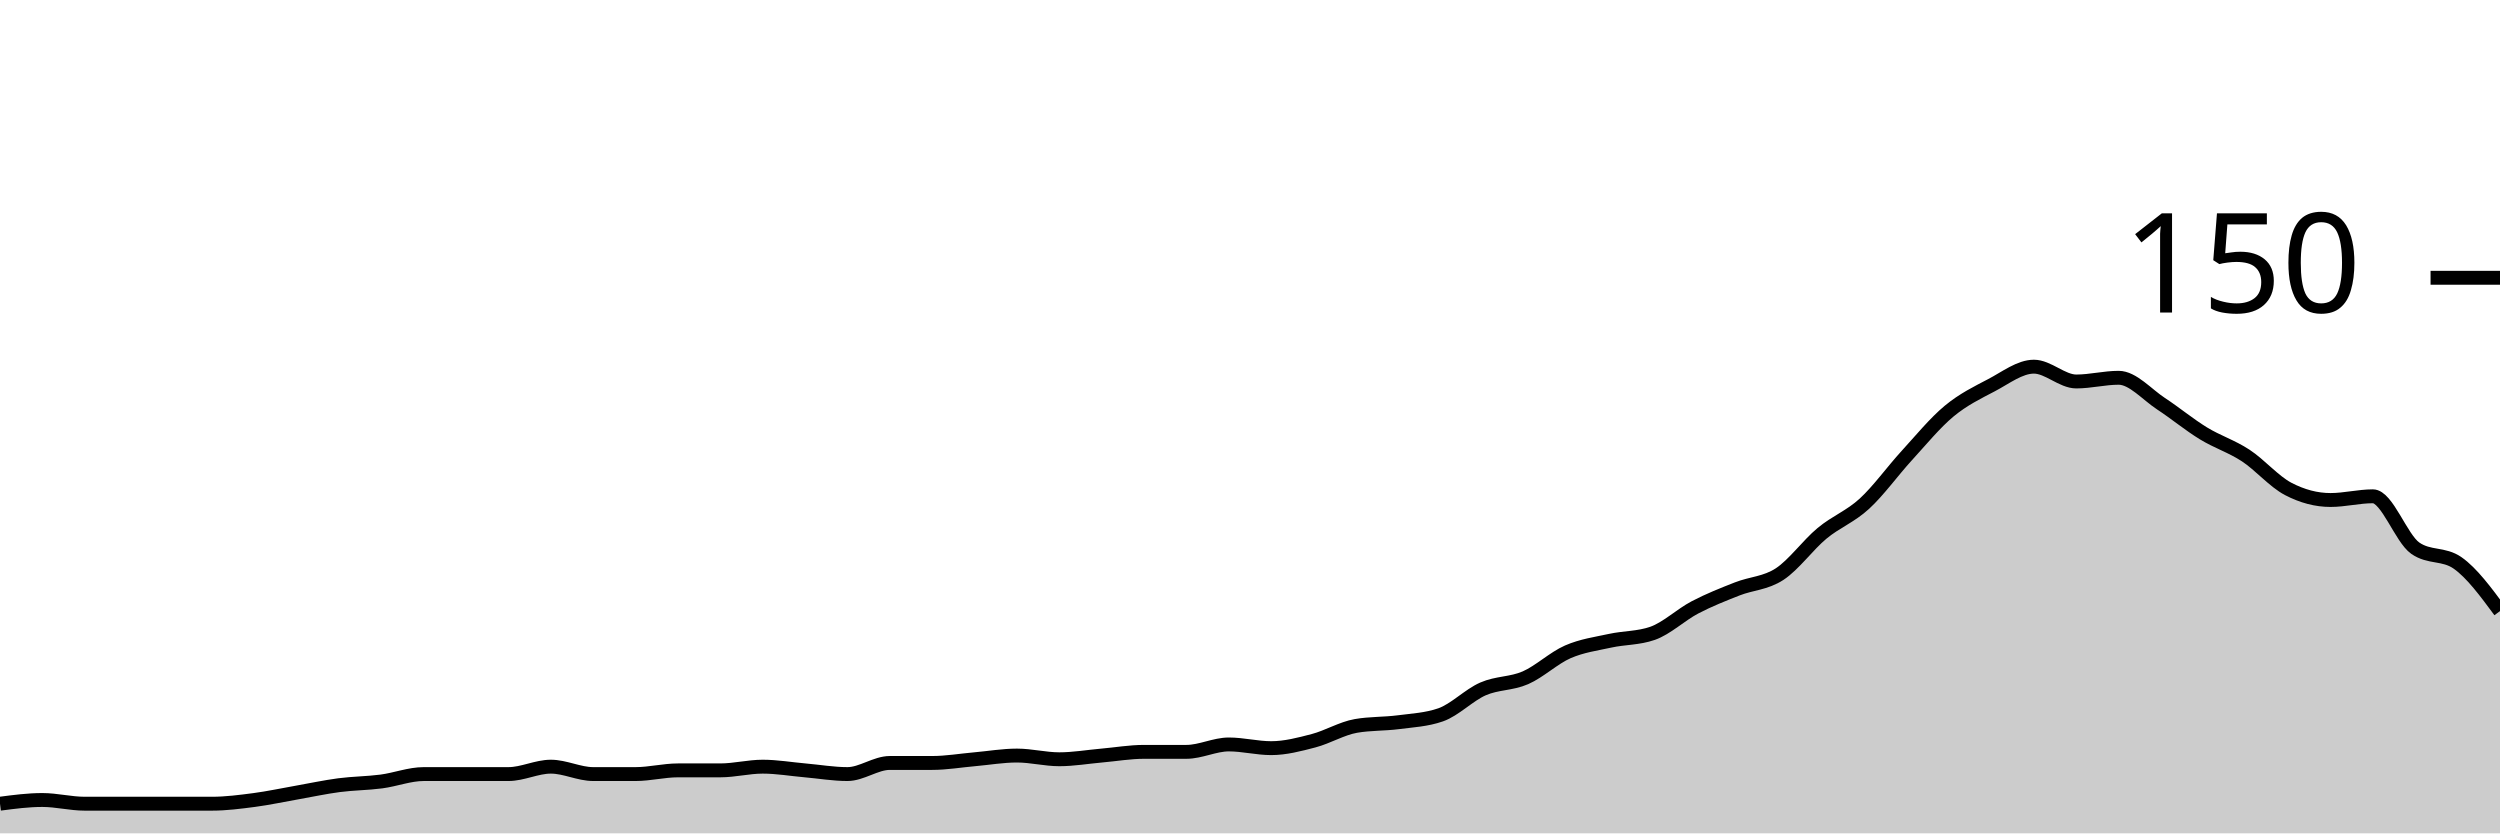
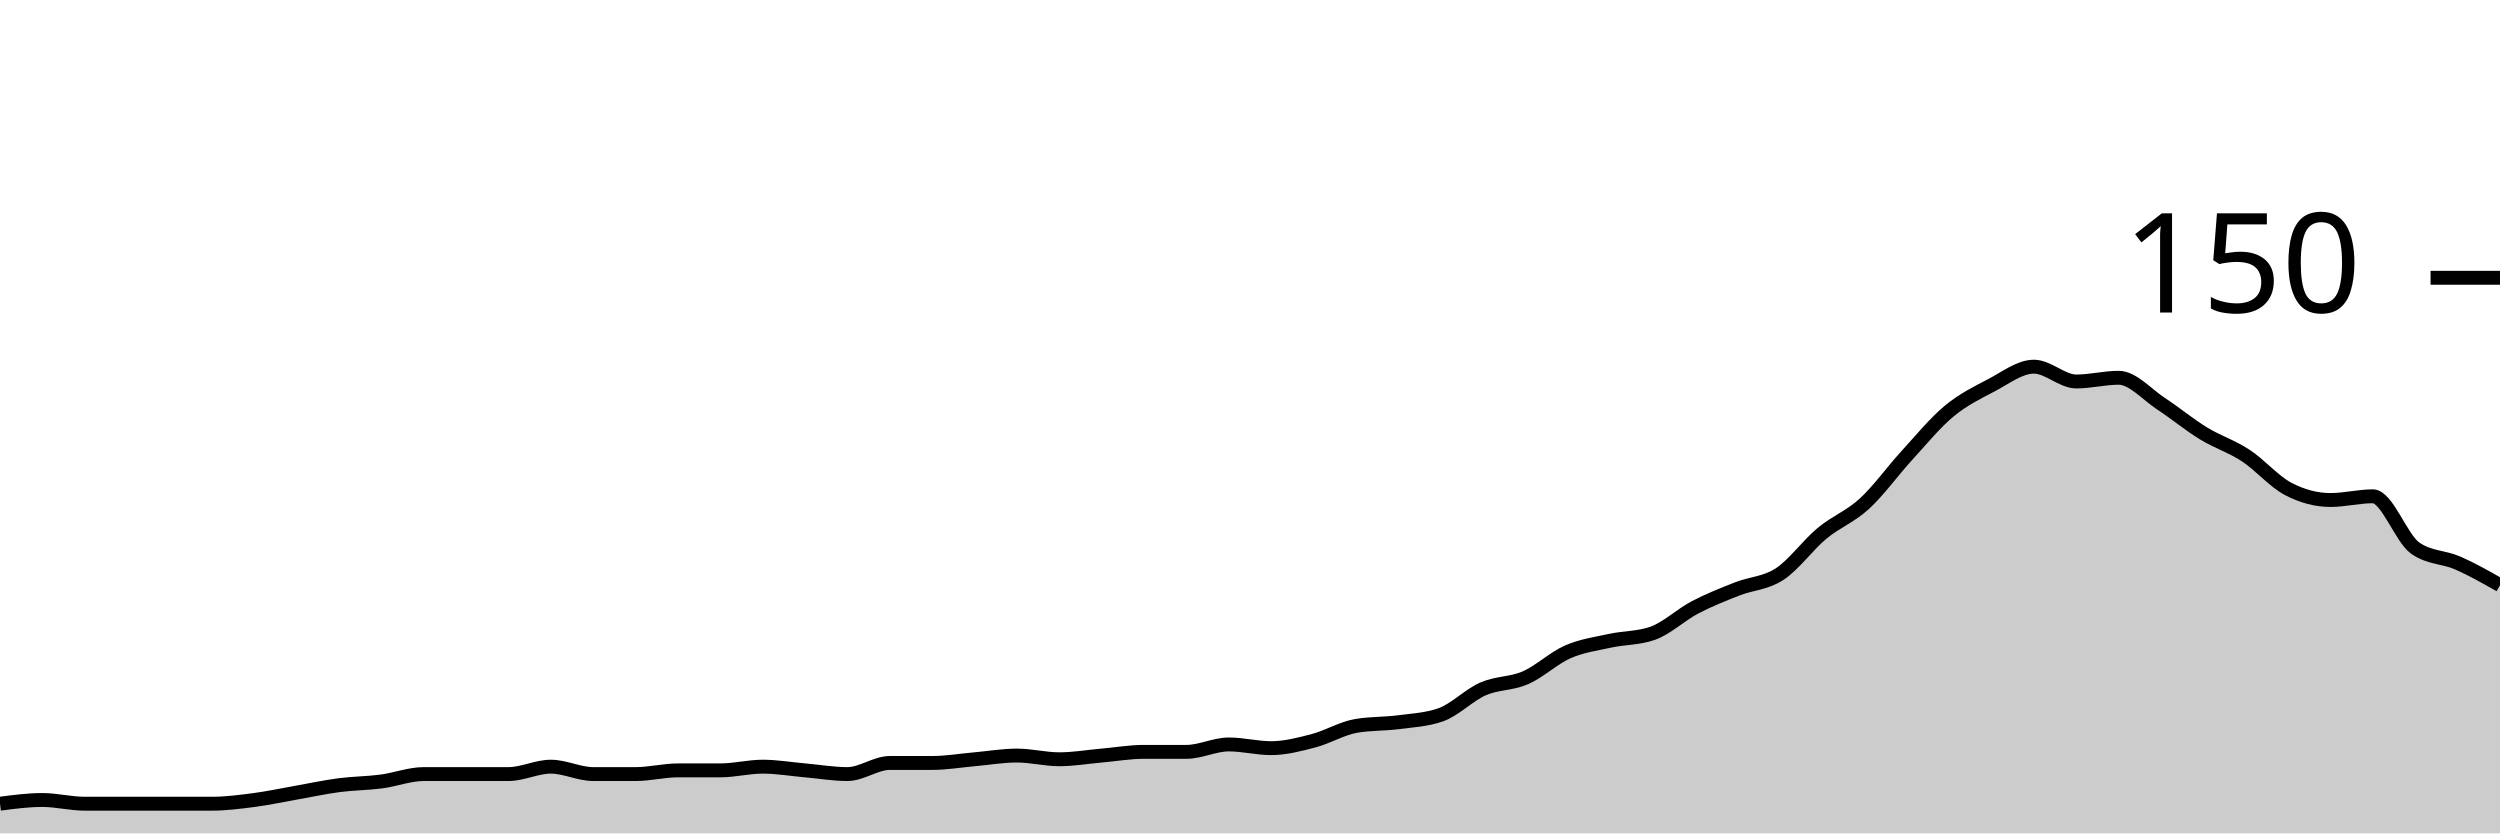
<svg xmlns="http://www.w3.org/2000/svg" viewBox="0 0 180 60">
  <g transform="translate(0,20)">
-     <path class="area" fill="rgba(0, 0, 0, 0.2)" d="M0,37.867C1.017,37.733,2.034,37.6,3.051,37.6C4.068,37.6,5.085,37.867,6.102,37.867C7.119,37.867,8.136,37.867,9.153,37.867C10.169,37.867,11.186,37.867,12.203,37.867C13.22,37.867,14.237,37.867,15.254,37.867C16.271,37.867,17.288,37.733,18.305,37.6C19.322,37.467,20.339,37.244,21.356,37.067C22.373,36.889,23.39,36.667,24.407,36.533C25.424,36.4,26.441,36.4,27.458,36.267C28.475,36.133,29.492,35.733,30.508,35.733C31.525,35.733,32.542,35.733,33.559,35.733C34.576,35.733,35.593,35.733,36.61,35.733C37.627,35.733,38.644,35.2,39.661,35.2C40.678,35.2,41.695,35.733,42.712,35.733C43.729,35.733,44.746,35.733,45.763,35.733C46.78,35.733,47.797,35.467,48.814,35.467C49.831,35.467,50.847,35.467,51.864,35.467C52.881,35.467,53.898,35.2,54.915,35.2C55.932,35.2,56.949,35.378,57.966,35.467C58.983,35.556,60,35.733,61.017,35.733C62.034,35.733,63.051,34.933,64.068,34.933C65.085,34.933,66.102,34.933,67.119,34.933C68.136,34.933,69.153,34.756,70.169,34.667C71.186,34.578,72.203,34.4,73.22,34.4C74.237,34.4,75.254,34.667,76.271,34.667C77.288,34.667,78.305,34.489,79.322,34.4C80.339,34.311,81.356,34.133,82.373,34.133C83.39,34.133,84.407,34.133,85.424,34.133C86.441,34.133,87.458,33.6,88.475,33.6C89.492,33.6,90.508,33.867,91.525,33.867C92.542,33.867,93.559,33.6,94.576,33.333C95.593,33.067,96.61,32.444,97.627,32.267C98.644,32.089,99.661,32.133,100.678,32C101.695,31.867,102.712,31.822,103.729,31.467C104.746,31.111,105.763,30.044,106.78,29.6C107.797,29.156,108.814,29.244,109.831,28.8C110.847,28.356,111.864,27.378,112.881,26.933C113.898,26.489,114.915,26.356,115.932,26.133C116.949,25.911,117.966,25.956,118.983,25.6C120,25.244,121.017,24.267,122.034,23.733C123.051,23.2,124.068,22.8,125.085,22.4C126.102,22,127.119,22,128.136,21.333C129.153,20.667,130.169,19.244,131.186,18.4C132.203,17.556,133.22,17.2,134.237,16.267C135.254,15.333,136.271,13.911,137.288,12.8C138.305,11.689,139.322,10.444,140.339,9.6C141.356,8.756,142.373,8.267,143.39,7.733C144.407,7.2,145.424,6.4,146.441,6.4C147.458,6.4,148.475,7.467,149.492,7.467C150.508,7.467,151.525,7.2,152.542,7.2C153.559,7.2,154.576,8.4,155.593,9.067C156.61,9.733,157.627,10.578,158.644,11.2C159.661,11.822,160.678,12.133,161.695,12.8C162.712,13.467,163.729,14.667,164.746,15.2C165.763,15.733,166.78,16,167.797,16C168.814,16,169.831,15.733,170.847,15.733C171.864,15.733,172.881,18.756,173.898,19.467C174.915,20.178,175.932,19.822,176.949,20.533C177.966,21.244,178.983,22.622,180,24L180,40C178.983,40,177.966,40,176.949,40C175.932,40,174.915,40,173.898,40C172.881,40,171.864,40,170.847,40C169.831,40,168.814,40,167.797,40C166.78,40,165.763,40,164.746,40C163.729,40,162.712,40,161.695,40C160.678,40,159.661,40,158.644,40C157.627,40,156.61,40,155.593,40C154.576,40,153.559,40,152.542,40C151.525,40,150.508,40,149.492,40C148.475,40,147.458,40,146.441,40C145.424,40,144.407,40,143.39,40C142.373,40,141.356,40,140.339,40C139.322,40,138.305,40,137.288,40C136.271,40,135.254,40,134.237,40C133.22,40,132.203,40,131.186,40C130.169,40,129.153,40,128.136,40C127.119,40,126.102,40,125.085,40C124.068,40,123.051,40,122.034,40C121.017,40,120,40,118.983,40C117.966,40,116.949,40,115.932,40C114.915,40,113.898,40,112.881,40C111.864,40,110.847,40,109.831,40C108.814,40,107.797,40,106.78,40C105.763,40,104.746,40,103.729,40C102.712,40,101.695,40,100.678,40C99.661,40,98.644,40,97.627,40C96.61,40,95.593,40,94.576,40C93.559,40,92.542,40,91.525,40C90.508,40,89.492,40,88.475,40C87.458,40,86.441,40,85.424,40C84.407,40,83.39,40,82.373,40C81.356,40,80.339,40,79.322,40C78.305,40,77.288,40,76.271,40C75.254,40,74.237,40,73.22,40C72.203,40,71.186,40,70.169,40C69.153,40,68.136,40,67.119,40C66.102,40,65.085,40,64.068,40C63.051,40,62.034,40,61.017,40C60,40,58.983,40,57.966,40C56.949,40,55.932,40,54.915,40C53.898,40,52.881,40,51.864,40C50.847,40,49.831,40,48.814,40C47.797,40,46.78,40,45.763,40C44.746,40,43.729,40,42.712,40C41.695,40,40.678,40,39.661,40C38.644,40,37.627,40,36.61,40C35.593,40,34.576,40,33.559,40C32.542,40,31.525,40,30.508,40C29.492,40,28.475,40,27.458,40C26.441,40,25.424,40,24.407,40C23.39,40,22.373,40,21.356,40C20.339,40,19.322,40,18.305,40C17.288,40,16.271,40,15.254,40C14.237,40,13.22,40,12.203,40C11.186,40,10.169,40,9.153,40C8.136,40,7.119,40,6.102,40C5.085,40,4.068,40,3.051,40C2.034,40,1.017,40,0,40Z" />
-     <path class="line" stroke="black" fill="none" d="M0,37.867C1.017,37.733,2.034,37.6,3.051,37.6C4.068,37.6,5.085,37.867,6.102,37.867C7.119,37.867,8.136,37.867,9.153,37.867C10.169,37.867,11.186,37.867,12.203,37.867C13.22,37.867,14.237,37.867,15.254,37.867C16.271,37.867,17.288,37.733,18.305,37.6C19.322,37.467,20.339,37.244,21.356,37.067C22.373,36.889,23.39,36.667,24.407,36.533C25.424,36.4,26.441,36.4,27.458,36.267C28.475,36.133,29.492,35.733,30.508,35.733C31.525,35.733,32.542,35.733,33.559,35.733C34.576,35.733,35.593,35.733,36.61,35.733C37.627,35.733,38.644,35.2,39.661,35.2C40.678,35.2,41.695,35.733,42.712,35.733C43.729,35.733,44.746,35.733,45.763,35.733C46.78,35.733,47.797,35.467,48.814,35.467C49.831,35.467,50.847,35.467,51.864,35.467C52.881,35.467,53.898,35.2,54.915,35.2C55.932,35.2,56.949,35.378,57.966,35.467C58.983,35.556,60,35.733,61.017,35.733C62.034,35.733,63.051,34.933,64.068,34.933C65.085,34.933,66.102,34.933,67.119,34.933C68.136,34.933,69.153,34.756,70.169,34.667C71.186,34.578,72.203,34.4,73.22,34.4C74.237,34.4,75.254,34.667,76.271,34.667C77.288,34.667,78.305,34.489,79.322,34.4C80.339,34.311,81.356,34.133,82.373,34.133C83.39,34.133,84.407,34.133,85.424,34.133C86.441,34.133,87.458,33.6,88.475,33.6C89.492,33.6,90.508,33.867,91.525,33.867C92.542,33.867,93.559,33.6,94.576,33.333C95.593,33.067,96.61,32.444,97.627,32.267C98.644,32.089,99.661,32.133,100.678,32C101.695,31.867,102.712,31.822,103.729,31.467C104.746,31.111,105.763,30.044,106.78,29.6C107.797,29.156,108.814,29.244,109.831,28.8C110.847,28.356,111.864,27.378,112.881,26.933C113.898,26.489,114.915,26.356,115.932,26.133C116.949,25.911,117.966,25.956,118.983,25.6C120,25.244,121.017,24.267,122.034,23.733C123.051,23.2,124.068,22.8,125.085,22.4C126.102,22,127.119,22,128.136,21.333C129.153,20.667,130.169,19.244,131.186,18.4C132.203,17.556,133.22,17.2,134.237,16.267C135.254,15.333,136.271,13.911,137.288,12.8C138.305,11.689,139.322,10.444,140.339,9.6C141.356,8.756,142.373,8.267,143.39,7.733C144.407,7.2,145.424,6.4,146.441,6.4C147.458,6.4,148.475,7.467,149.492,7.467C150.508,7.467,151.525,7.2,152.542,7.2C153.559,7.2,154.576,8.4,155.593,9.067C156.61,9.733,157.627,10.578,158.644,11.2C159.661,11.822,160.678,12.133,161.695,12.8C162.712,13.467,163.729,14.667,164.746,15.2C165.763,15.733,166.78,16,167.797,16C168.814,16,169.831,15.733,170.847,15.733C171.864,15.733,172.881,18.756,173.898,19.467C174.915,20.178,175.932,19.822,176.949,20.533C177.966,21.244,178.983,22.622,180,24" />
+     <path class="area" fill="rgba(0, 0, 0, 0.2)" d="M0,37.867C1.017,37.733,2.034,37.6,3.051,37.6C4.068,37.6,5.085,37.867,6.102,37.867C7.119,37.867,8.136,37.867,9.153,37.867C10.169,37.867,11.186,37.867,12.203,37.867C13.22,37.867,14.237,37.867,15.254,37.867C16.271,37.867,17.288,37.733,18.305,37.6C19.322,37.467,20.339,37.244,21.356,37.067C22.373,36.889,23.39,36.667,24.407,36.533C25.424,36.4,26.441,36.4,27.458,36.267C28.475,36.133,29.492,35.733,30.508,35.733C31.525,35.733,32.542,35.733,33.559,35.733C34.576,35.733,35.593,35.733,36.61,35.733C37.627,35.733,38.644,35.2,39.661,35.2C40.678,35.2,41.695,35.733,42.712,35.733C43.729,35.733,44.746,35.733,45.763,35.733C46.78,35.733,47.797,35.467,48.814,35.467C49.831,35.467,50.847,35.467,51.864,35.467C52.881,35.467,53.898,35.2,54.915,35.2C55.932,35.2,56.949,35.378,57.966,35.467C58.983,35.556,60,35.733,61.017,35.733C62.034,35.733,63.051,34.933,64.068,34.933C65.085,34.933,66.102,34.933,67.119,34.933C68.136,34.933,69.153,34.756,70.169,34.667C71.186,34.578,72.203,34.4,73.22,34.4C74.237,34.4,75.254,34.667,76.271,34.667C77.288,34.667,78.305,34.489,79.322,34.4C80.339,34.311,81.356,34.133,82.373,34.133C83.39,34.133,84.407,34.133,85.424,34.133C86.441,34.133,87.458,33.6,88.475,33.6C89.492,33.6,90.508,33.867,91.525,33.867C92.542,33.867,93.559,33.6,94.576,33.333C95.593,33.067,96.61,32.444,97.627,32.267C98.644,32.089,99.661,32.133,100.678,32C101.695,31.867,102.712,31.822,103.729,31.467C104.746,31.111,105.763,30.044,106.78,29.6C107.797,29.156,108.814,29.244,109.831,28.8C110.847,28.356,111.864,27.378,112.881,26.933C113.898,26.489,114.915,26.356,115.932,26.133C116.949,25.911,117.966,25.956,118.983,25.6C120,25.244,121.017,24.267,122.034,23.733C123.051,23.2,124.068,22.8,125.085,22.4C126.102,22,127.119,22,128.136,21.333C129.153,20.667,130.169,19.244,131.186,18.4C132.203,17.556,133.22,17.2,134.237,16.267C135.254,15.333,136.271,13.911,137.288,12.8C138.305,11.689,139.322,10.444,140.339,9.6C141.356,8.756,142.373,8.267,143.39,7.733C144.407,7.2,145.424,6.4,146.441,6.4C147.458,6.4,148.475,7.467,149.492,7.467C150.508,7.467,151.525,7.2,152.542,7.2C153.559,7.2,154.576,8.4,155.593,9.067C156.61,9.733,157.627,10.578,158.644,11.2C159.661,11.822,160.678,12.133,161.695,12.8C162.712,13.467,163.729,14.667,164.746,15.2C165.763,15.733,166.78,16,167.797,16C168.814,16,169.831,15.733,170.847,15.733C171.864,15.733,172.881,18.756,173.898,19.467C174.915,20.178,175.932,20.089,176.949,20.533C177.966,20.978,178.983,21.556,180,22.133L180,40C178.983,40,177.966,40,176.949,40C175.932,40,174.915,40,173.898,40C172.881,40,171.864,40,170.847,40C169.831,40,168.814,40,167.797,40C166.78,40,165.763,40,164.746,40C163.729,40,162.712,40,161.695,40C160.678,40,159.661,40,158.644,40C157.627,40,156.61,40,155.593,40C154.576,40,153.559,40,152.542,40C151.525,40,150.508,40,149.492,40C148.475,40,147.458,40,146.441,40C145.424,40,144.407,40,143.39,40C142.373,40,141.356,40,140.339,40C139.322,40,138.305,40,137.288,40C136.271,40,135.254,40,134.237,40C133.22,40,132.203,40,131.186,40C130.169,40,129.153,40,128.136,40C127.119,40,126.102,40,125.085,40C124.068,40,123.051,40,122.034,40C121.017,40,120,40,118.983,40C117.966,40,116.949,40,115.932,40C114.915,40,113.898,40,112.881,40C111.864,40,110.847,40,109.831,40C108.814,40,107.797,40,106.78,40C105.763,40,104.746,40,103.729,40C102.712,40,101.695,40,100.678,40C99.661,40,98.644,40,97.627,40C96.61,40,95.593,40,94.576,40C93.559,40,92.542,40,91.525,40C90.508,40,89.492,40,88.475,40C87.458,40,86.441,40,85.424,40C84.407,40,83.39,40,82.373,40C81.356,40,80.339,40,79.322,40C78.305,40,77.288,40,76.271,40C75.254,40,74.237,40,73.22,40C72.203,40,71.186,40,70.169,40C69.153,40,68.136,40,67.119,40C66.102,40,65.085,40,64.068,40C63.051,40,62.034,40,61.017,40C60,40,58.983,40,57.966,40C56.949,40,55.932,40,54.915,40C53.898,40,52.881,40,51.864,40C50.847,40,49.831,40,48.814,40C47.797,40,46.78,40,45.763,40C44.746,40,43.729,40,42.712,40C41.695,40,40.678,40,39.661,40C38.644,40,37.627,40,36.61,40C35.593,40,34.576,40,33.559,40C32.542,40,31.525,40,30.508,40C29.492,40,28.475,40,27.458,40C26.441,40,25.424,40,24.407,40C23.39,40,22.373,40,21.356,40C20.339,40,19.322,40,18.305,40C17.288,40,16.271,40,15.254,40C14.237,40,13.22,40,12.203,40C11.186,40,10.169,40,9.153,40C8.136,40,7.119,40,6.102,40C5.085,40,4.068,40,3.051,40C2.034,40,1.017,40,0,40Z" />
+     <path class="line" stroke="black" fill="none" d="M0,37.867C1.017,37.733,2.034,37.6,3.051,37.6C4.068,37.6,5.085,37.867,6.102,37.867C7.119,37.867,8.136,37.867,9.153,37.867C10.169,37.867,11.186,37.867,12.203,37.867C13.22,37.867,14.237,37.867,15.254,37.867C16.271,37.867,17.288,37.733,18.305,37.6C19.322,37.467,20.339,37.244,21.356,37.067C22.373,36.889,23.39,36.667,24.407,36.533C25.424,36.4,26.441,36.4,27.458,36.267C28.475,36.133,29.492,35.733,30.508,35.733C31.525,35.733,32.542,35.733,33.559,35.733C34.576,35.733,35.593,35.733,36.61,35.733C37.627,35.733,38.644,35.2,39.661,35.2C40.678,35.2,41.695,35.733,42.712,35.733C43.729,35.733,44.746,35.733,45.763,35.733C46.78,35.733,47.797,35.467,48.814,35.467C49.831,35.467,50.847,35.467,51.864,35.467C52.881,35.467,53.898,35.2,54.915,35.2C55.932,35.2,56.949,35.378,57.966,35.467C58.983,35.556,60,35.733,61.017,35.733C62.034,35.733,63.051,34.933,64.068,34.933C65.085,34.933,66.102,34.933,67.119,34.933C68.136,34.933,69.153,34.756,70.169,34.667C71.186,34.578,72.203,34.4,73.22,34.4C74.237,34.4,75.254,34.667,76.271,34.667C77.288,34.667,78.305,34.489,79.322,34.4C80.339,34.311,81.356,34.133,82.373,34.133C83.39,34.133,84.407,34.133,85.424,34.133C86.441,34.133,87.458,33.6,88.475,33.6C89.492,33.6,90.508,33.867,91.525,33.867C92.542,33.867,93.559,33.6,94.576,33.333C95.593,33.067,96.61,32.444,97.627,32.267C98.644,32.089,99.661,32.133,100.678,32C101.695,31.867,102.712,31.822,103.729,31.467C104.746,31.111,105.763,30.044,106.78,29.6C107.797,29.156,108.814,29.244,109.831,28.8C110.847,28.356,111.864,27.378,112.881,26.933C113.898,26.489,114.915,26.356,115.932,26.133C116.949,25.911,117.966,25.956,118.983,25.6C120,25.244,121.017,24.267,122.034,23.733C123.051,23.2,124.068,22.8,125.085,22.4C126.102,22,127.119,22,128.136,21.333C129.153,20.667,130.169,19.244,131.186,18.4C132.203,17.556,133.22,17.2,134.237,16.267C135.254,15.333,136.271,13.911,137.288,12.8C138.305,11.689,139.322,10.444,140.339,9.6C141.356,8.756,142.373,8.267,143.39,7.733C144.407,7.2,145.424,6.4,146.441,6.4C147.458,6.4,148.475,7.467,149.492,7.467C150.508,7.467,151.525,7.2,152.542,7.2C153.559,7.2,154.576,8.4,155.593,9.067C156.61,9.733,157.627,10.578,158.644,11.2C159.661,11.822,160.678,12.133,161.695,12.8C162.712,13.467,163.729,14.667,164.746,15.2C165.763,15.733,166.78,16,167.797,16C168.814,16,169.831,15.733,170.847,15.733C171.864,15.733,172.881,18.756,173.898,19.467C174.915,20.178,175.932,20.089,176.949,20.533C177.966,20.978,178.983,21.556,180,22.133" />
    <path class="axis-ceiling" stroke-width="1" stroke="black" fill="none" d="M175,0L180,0" />
    <text class="axis-ceiling-label" font-family="sans-serif" text-anchor="end" font-size="10px" x="170" y="2.5">150</text>
  </g>
</svg>
